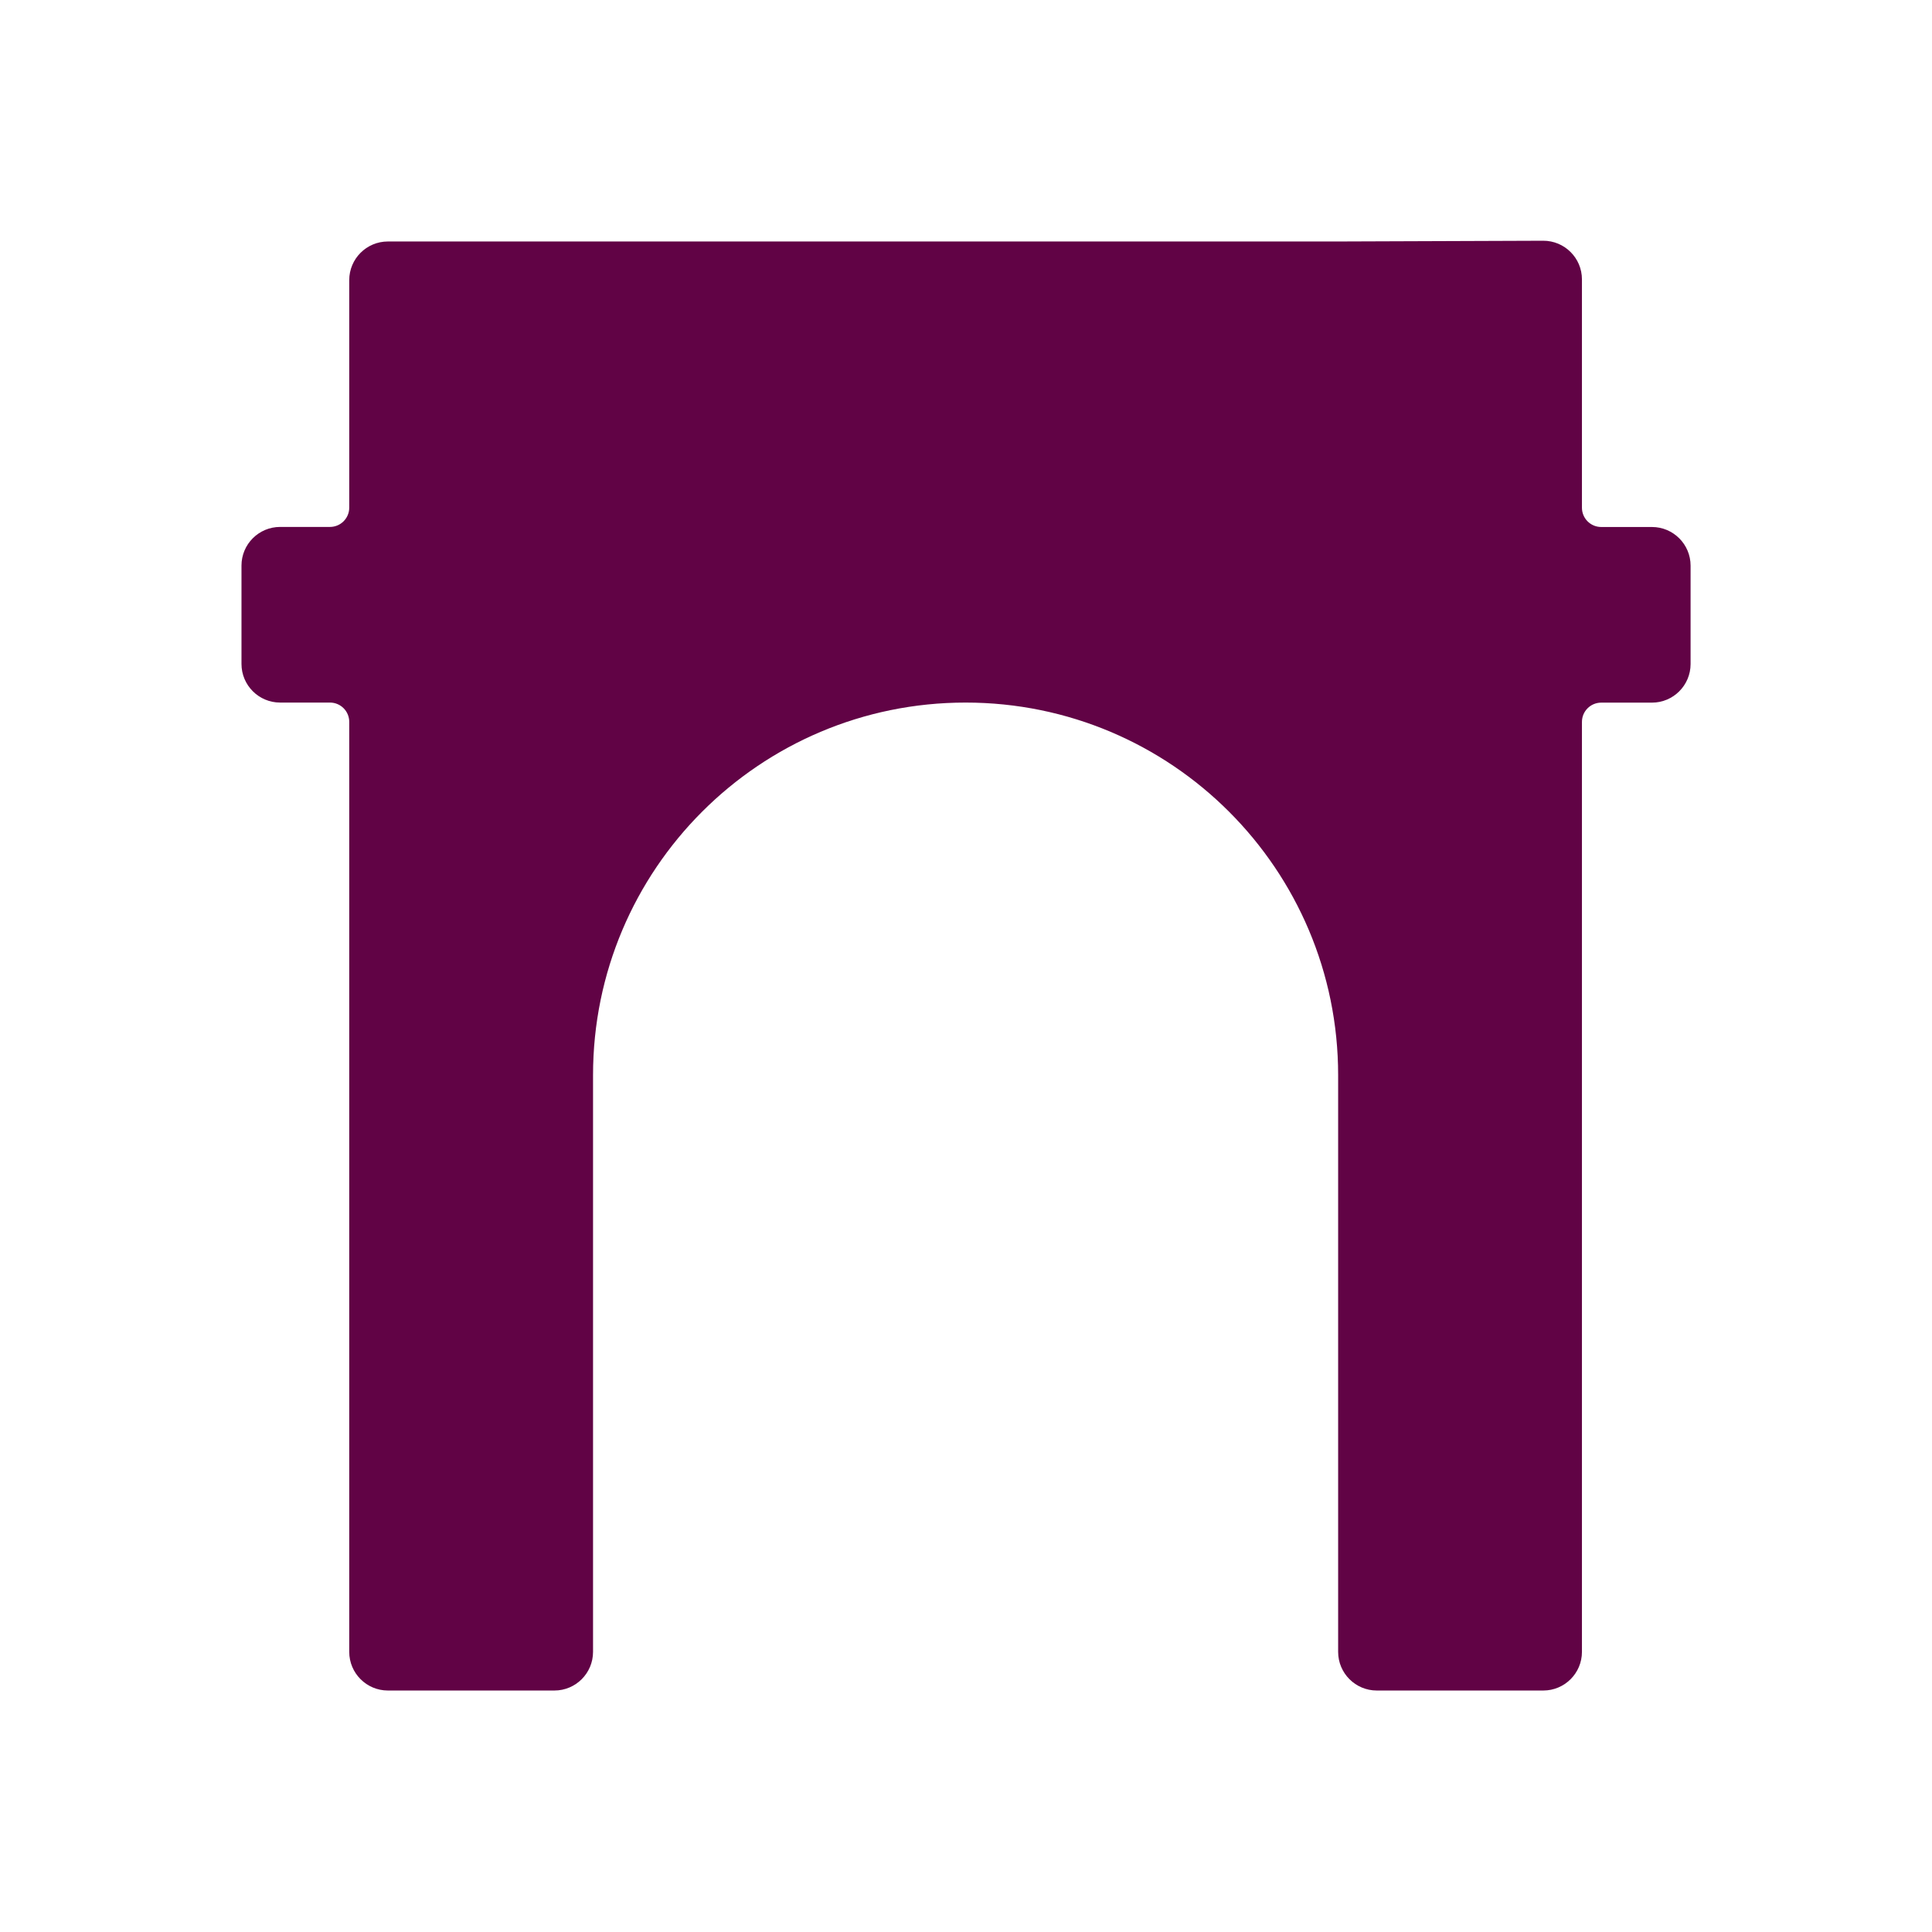
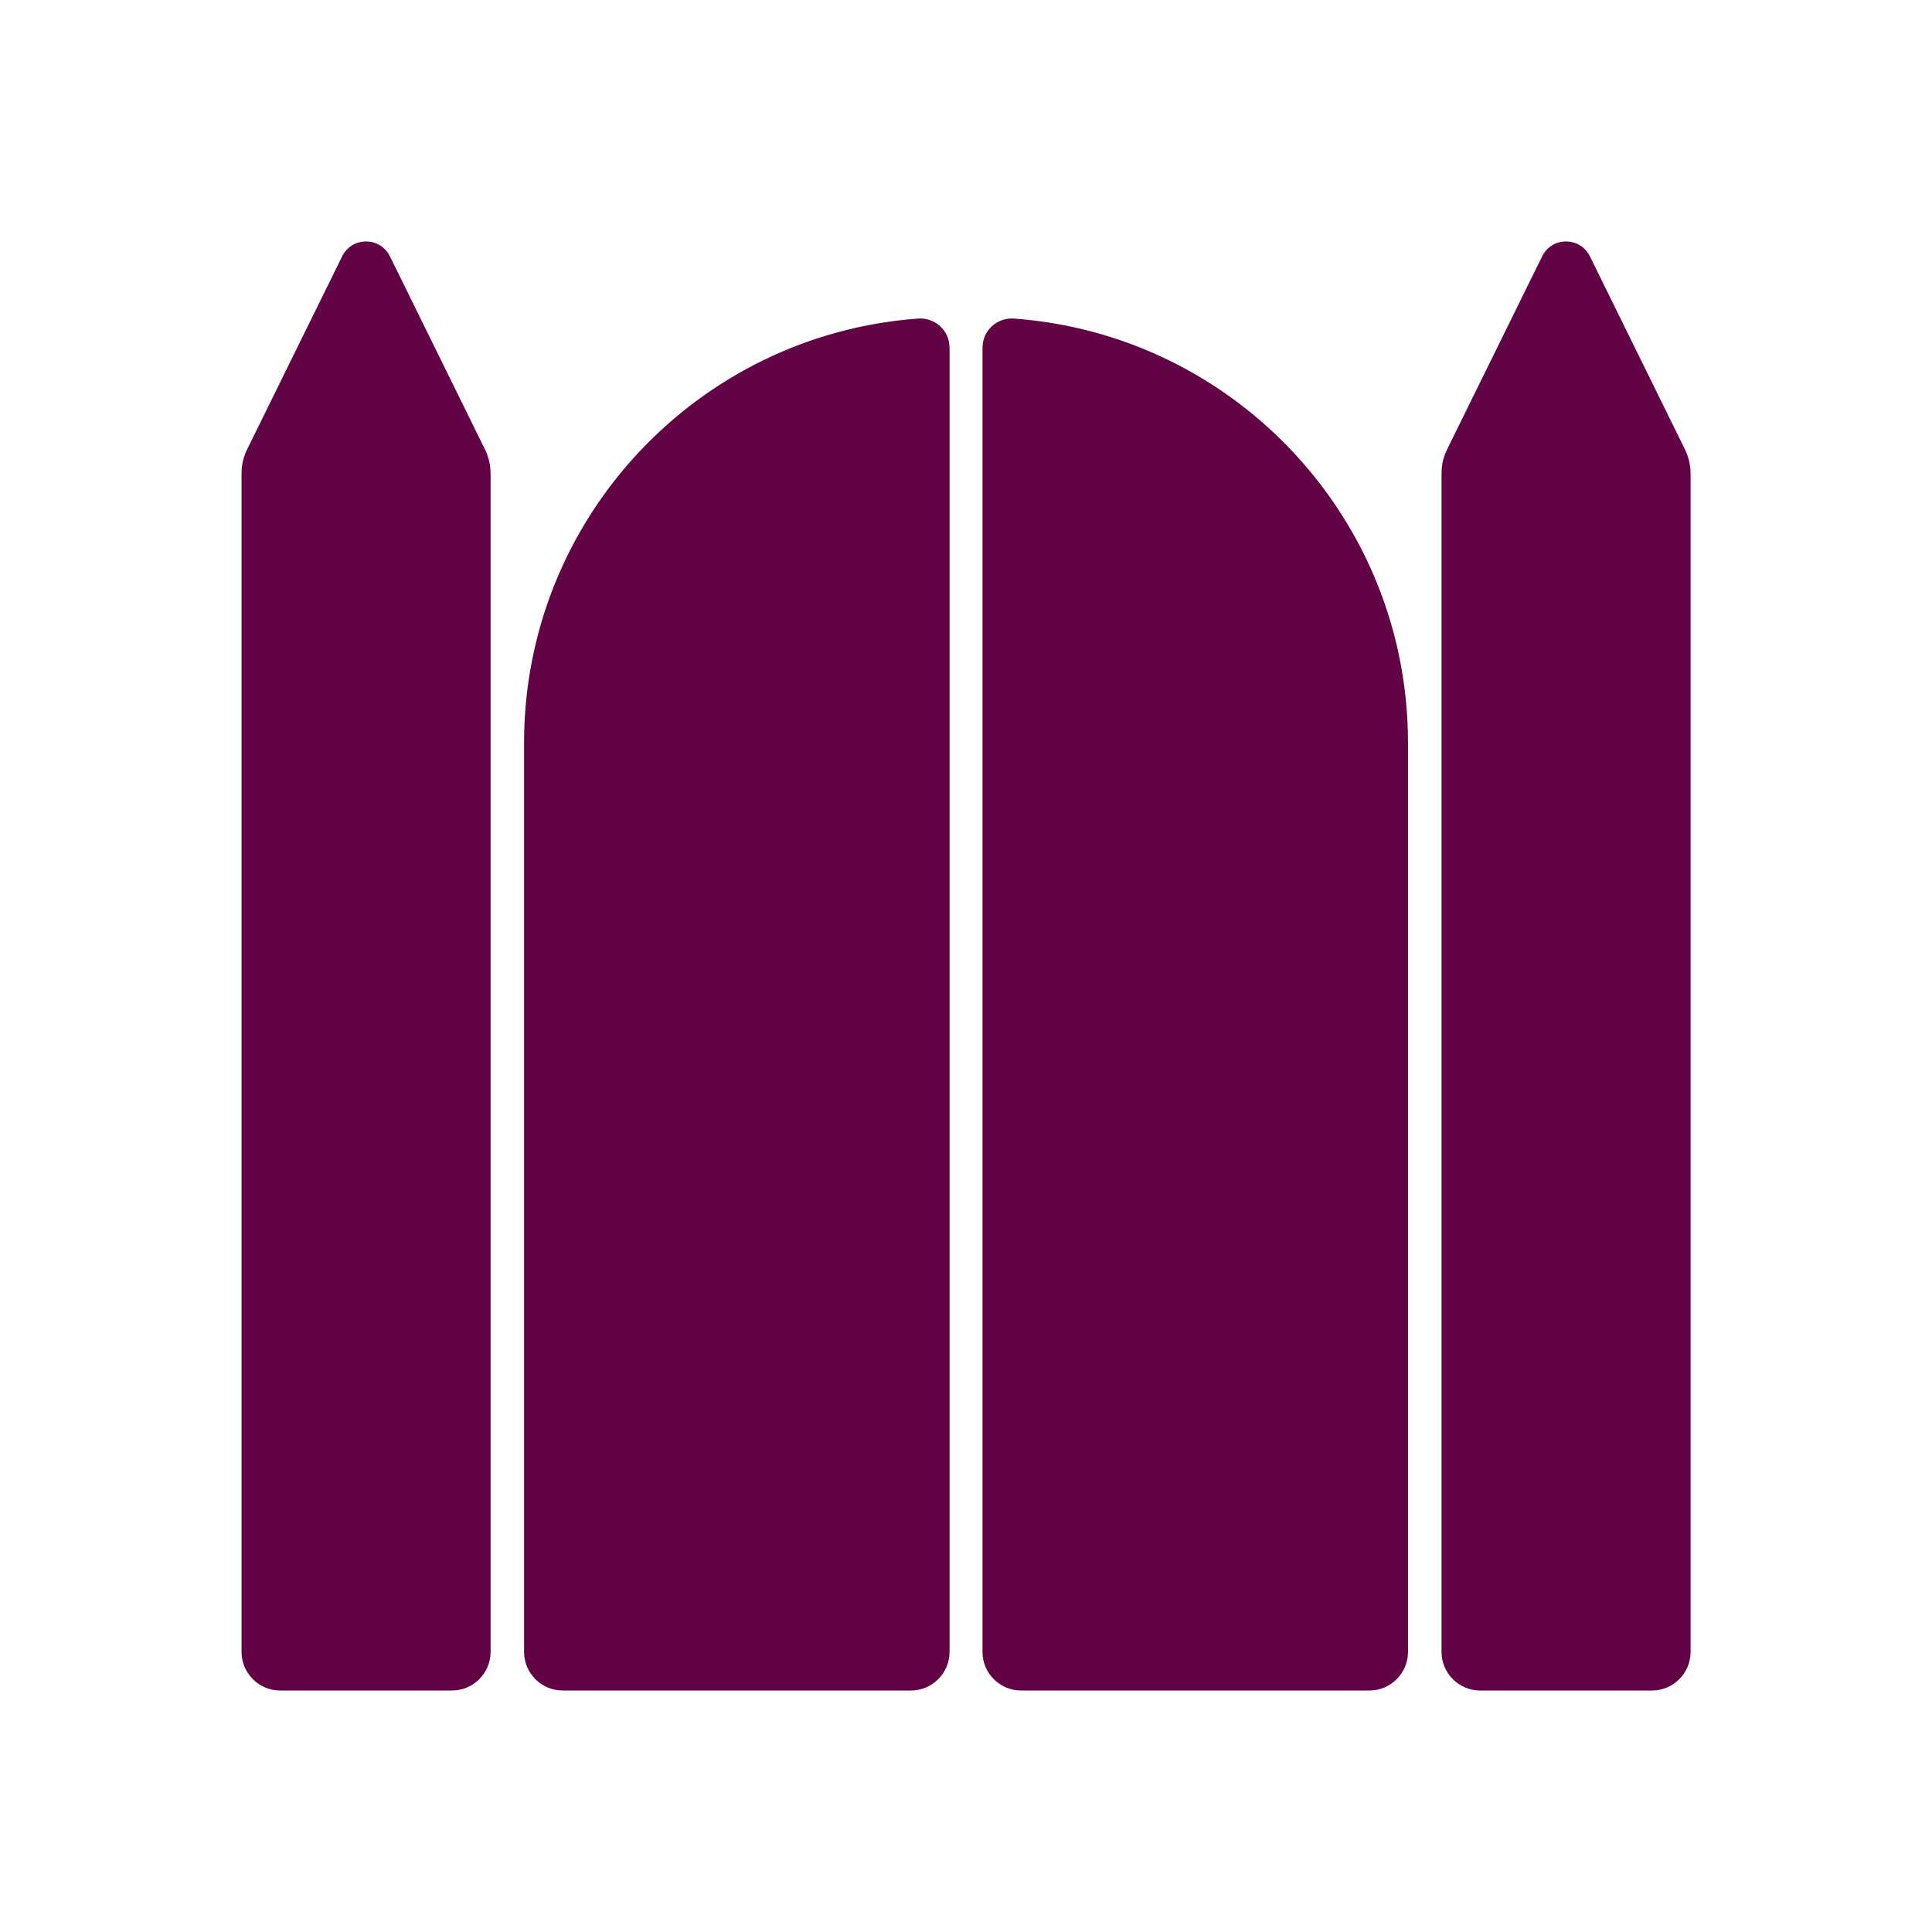
<svg xmlns="http://www.w3.org/2000/svg" id="Layer_1" viewBox="0 0 283.46 283.46">
  <defs>
    <style>.cls-1{fill:#610345;}</style>
  </defs>
-   <path class="cls-1" d="M87.01,242.36v-84.62c0-30.19,24.47-54.66,54.66-54.66h0c30.19,0,54.66,24.47,54.66,54.66v84.62c0,3.13,2.54,5.67,5.67,5.67h24.43c3.13,0,5.67-2.54,5.67-5.67V105.92c0-1.57,1.27-2.83,2.83-2.83h7.44c3.13,0,5.67-2.54,5.67-5.67v-14.43c0-3.13-2.54-5.67-5.67-5.67h-7.44c-1.57,0-2.83-1.27-2.83-2.83V40.99c0-3.14-2.55-5.68-5.69-5.67l-30.08,.11H87.01s-30.1,0-30.1,0c-3.13,0-5.67,2.54-5.67,5.67v33.38c0,1.57-1.27,2.83-2.83,2.83h-7.31c-3.13,0-5.67,2.54-5.67,5.67v14.43c0,3.13,2.54,5.67,5.67,5.67h7.31c1.57,0,2.83,1.27,2.83,2.83V242.36c0,3.13,2.54,5.67,5.67,5.67h24.43c3.13,0,5.67-2.54,5.67-5.67Z" />
+   <path class="cls-1" d="M71.97,69.43c0-1.2-.27-2.38-.8-3.46l-13.96-28.36c-1.43-2.91-5.58-2.91-7.01,0l-13.96,28.36c-.53,1.07-.8,2.26-.8,3.45V242.36c0,3.13,2.54,5.67,5.67,5.67h25.2c3.13,0,5.67-2.54,5.67-5.67V69.43Z" />
+   <g>
+     <path class="cls-1" d="M139.31,50.98c0-2.49-2.13-4.42-4.61-4.24-32.32,2.36-57.81,29.33-57.81,62.26V242.36c0,3.13,2.54,5.67,5.67,5.67h51.09c3.13,0,5.67-2.54,5.67-5.67V50.98Z" />
+     <path class="cls-1" d="M144.16,50.98c0-2.49,2.13-4.42,4.61-4.24,32.32,2.36,57.81,29.33,57.81,62.26V242.36c0,3.13-2.54,5.67-5.67,5.67h-51.09c-3.13,0-5.67-2.54-5.67-5.67V50.98Z" />
+   </g>
+   <path class="cls-1" d="M248.03,69.43c0-1.2-.27-2.38-.8-3.46l-13.96-28.36c-1.43-2.91-5.58-2.91-7.01,0l-13.96,28.36c-.53,1.07-.8,2.26-.8,3.45V242.36c0,3.13,2.54,5.67,5.67,5.67h25.2c3.13,0,5.67-2.54,5.67-5.67V69.43Z" />
</svg>
